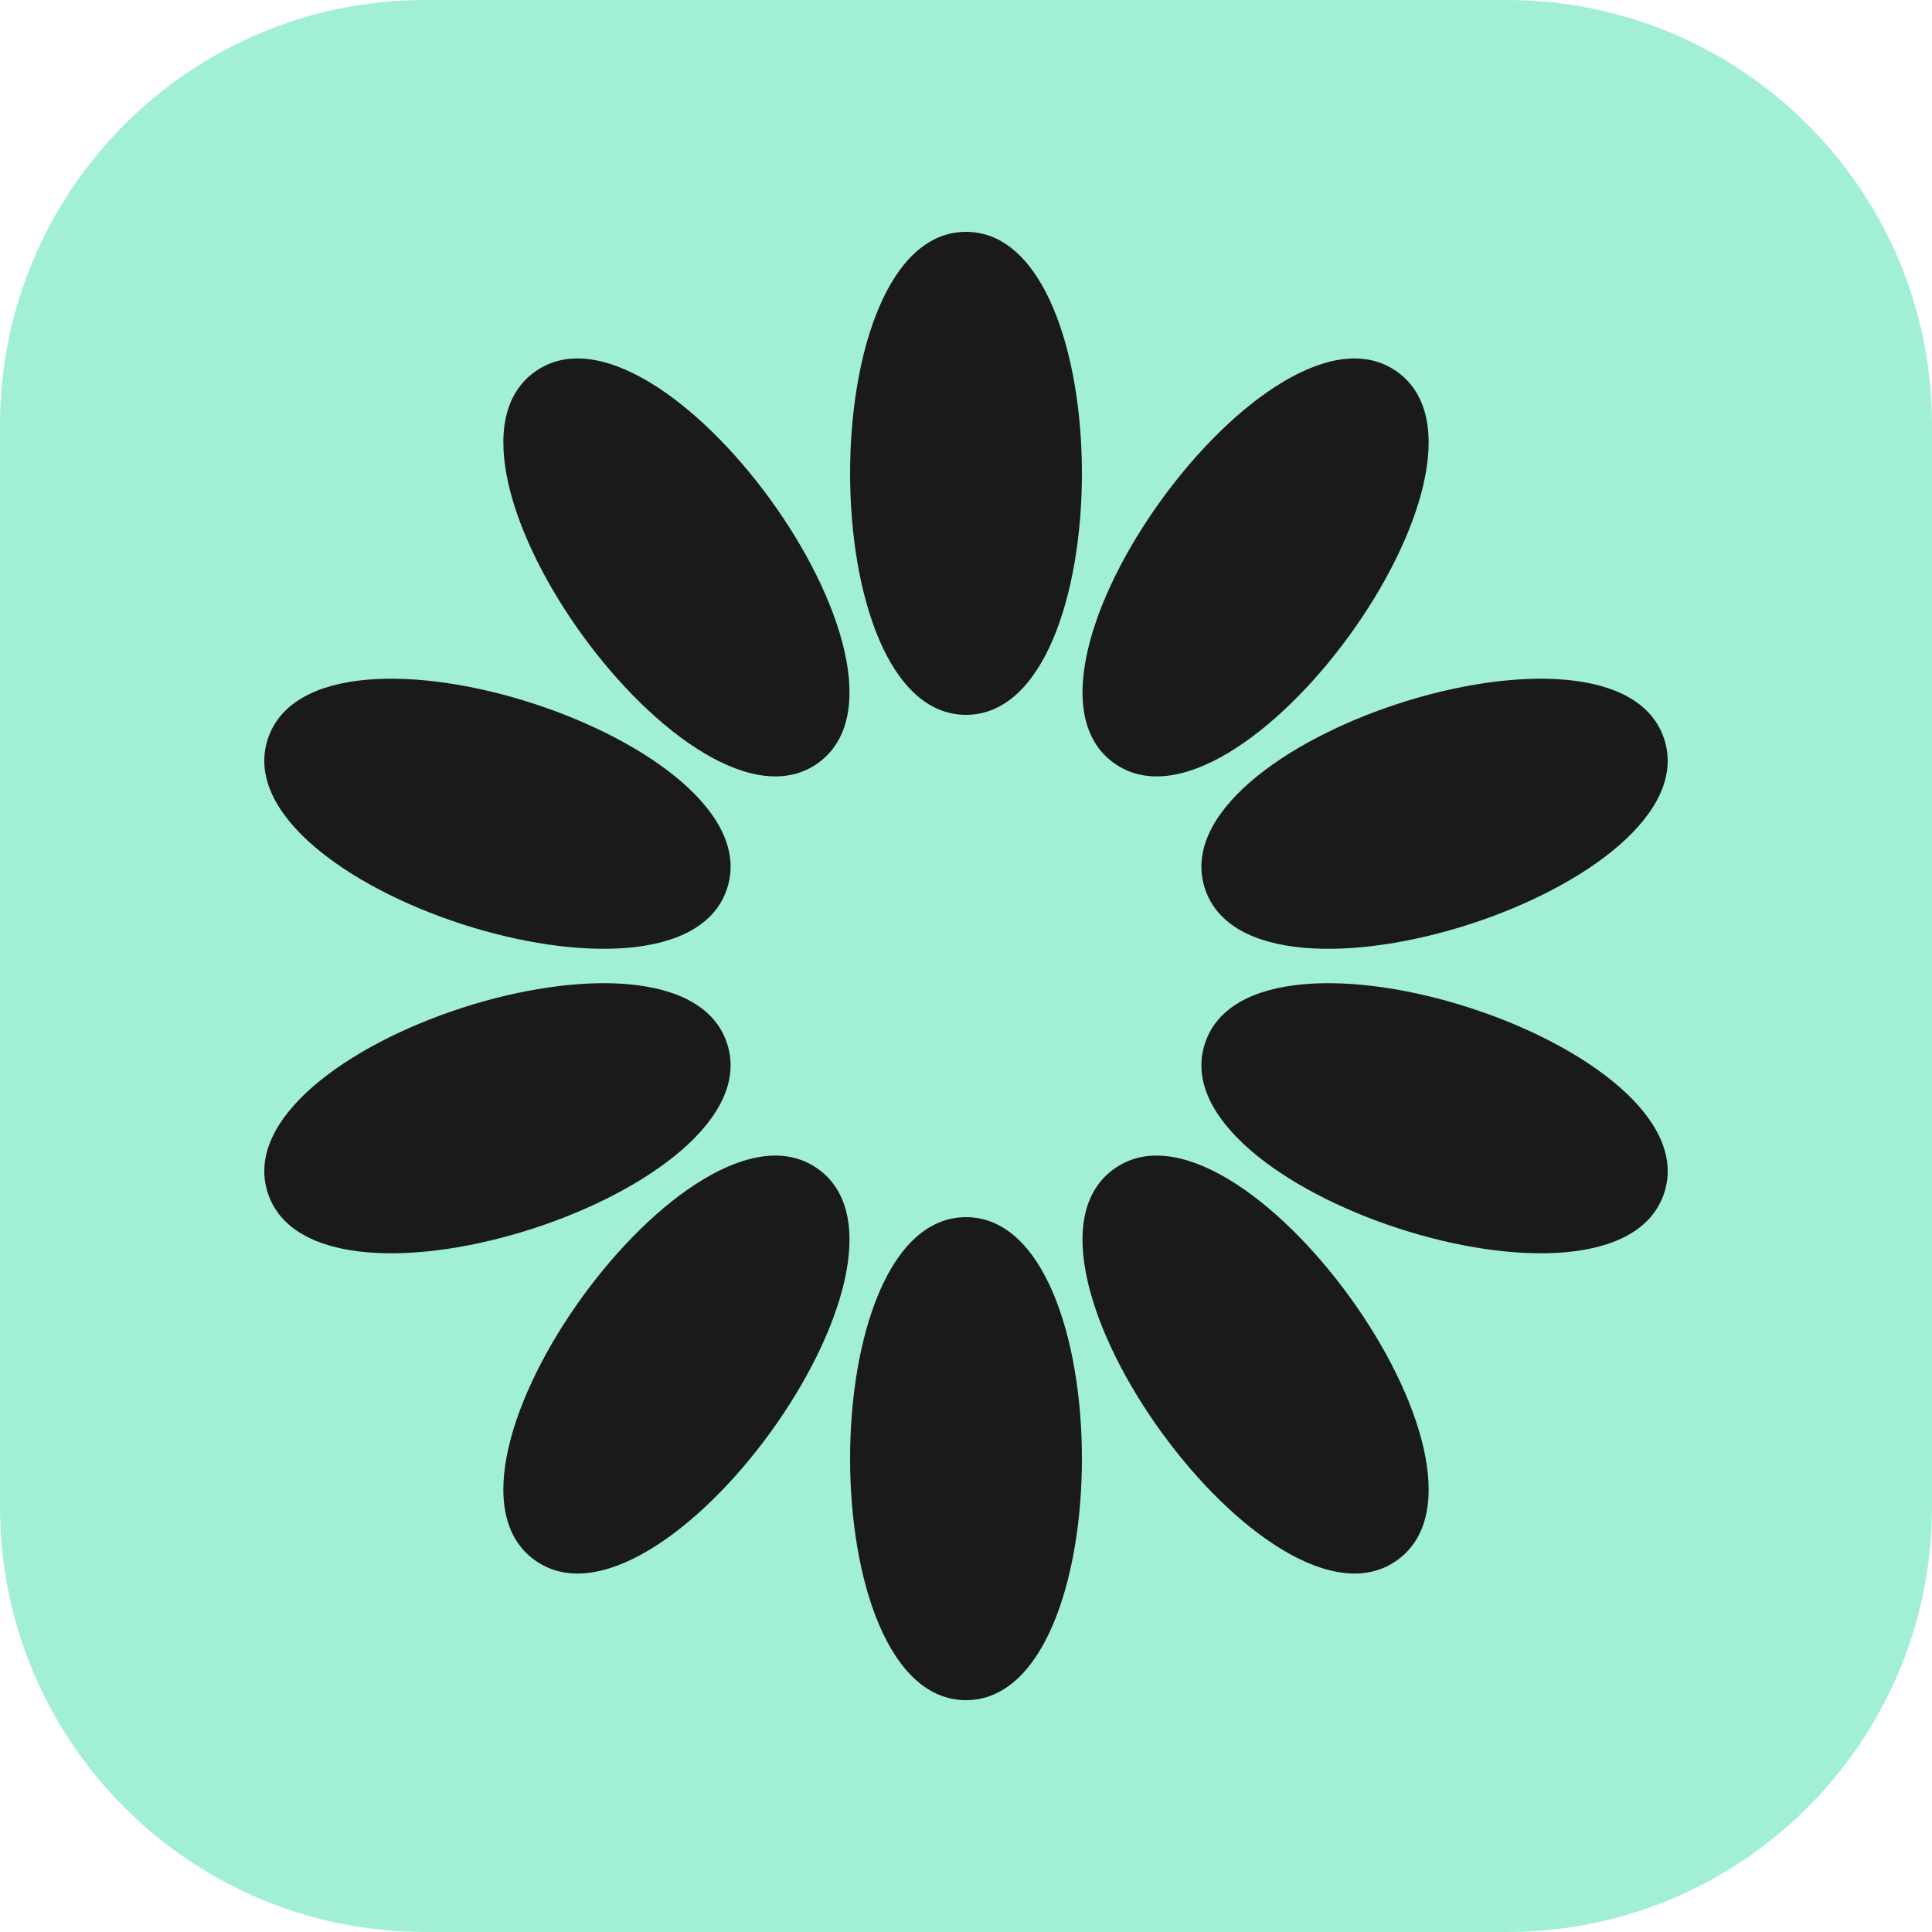
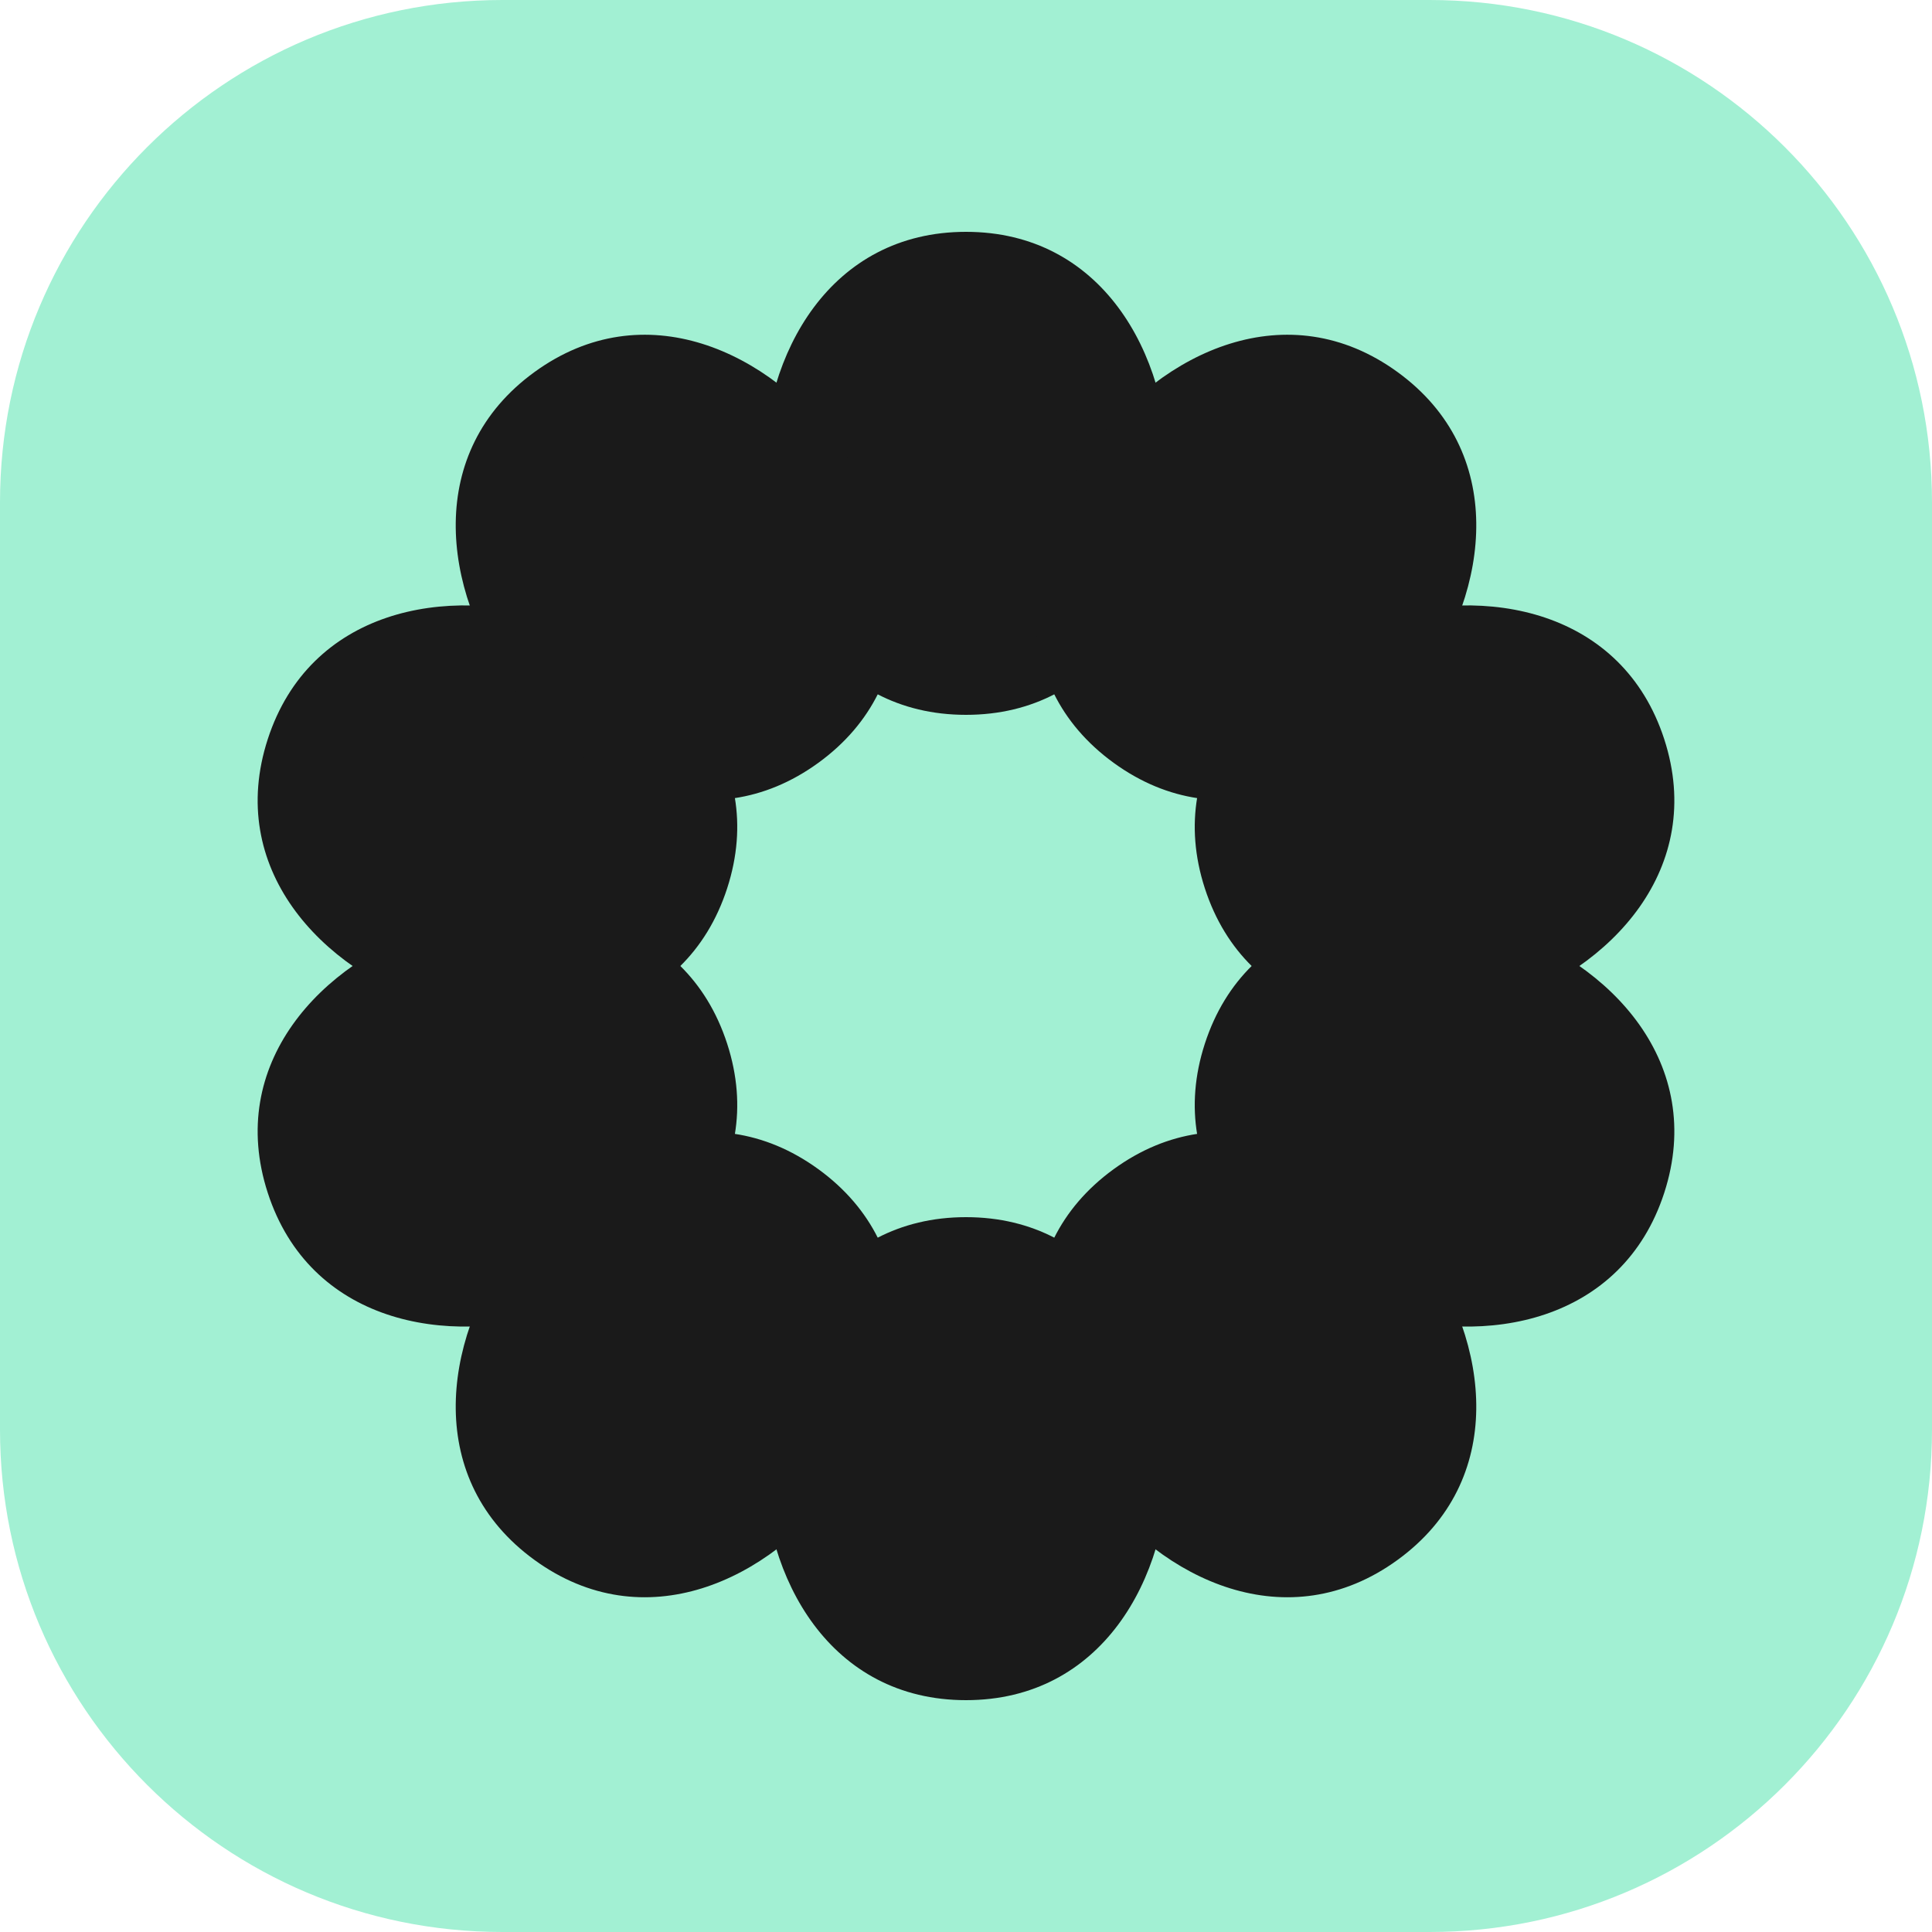
<svg xmlns="http://www.w3.org/2000/svg" viewBox="0 0 100 100">
-   <rect width="100" height="100" rx="22" ry="22" fill="#A2F0D3" />
+   <rect width="100" height="100" rx="26" ry="26" fill="#A2F0D3" />
  <g transform="translate(50, 50)" fill="#1a1a1a">
-     <path transform="rotate(0)" d="M 0 -13 C 8 -13, 8 -38, 0 -38 C -8 -38, -8 -13, 0 -13 Z" />
-     <path transform="rotate(36)" d="M 0 -13 C 8 -13, 8 -38, 0 -38 C -8 -38, -8 -13, 0 -13 Z" />
-     <path transform="rotate(72)" d="M 0 -13 C 8 -13, 8 -38, 0 -38 C -8 -38, -8 -13, 0 -13 Z" />
-     <path transform="rotate(108)" d="M 0 -13 C 8 -13, 8 -38, 0 -38 C -8 -38, -8 -13, 0 -13 Z" />
-     <path transform="rotate(144)" d="M 0 -13 C 8 -13, 8 -38, 0 -38 C -8 -38, -8 -13, 0 -13 Z" />
-     <path transform="rotate(180)" d="M 0 -13 C 8 -13, 8 -38, 0 -38 C -8 -38, -8 -13, 0 -13 Z" />
-     <path transform="rotate(216)" d="M 0 -13 C 8 -13, 8 -38, 0 -38 C -8 -38, -8 -13, 0 -13 Z" />
-     <path transform="rotate(252)" d="M 0 -13 C 8 -13, 8 -38, 0 -38 C -8 -38, -8 -13, 0 -13 Z" />
-     <path transform="rotate(288)" d="M 0 -13 C 8 -13, 8 -38, 0 -38 C -8 -38, -8 -13, 0 -13 Z" />
-     <path transform="rotate(324)" d="M 0 -13 C 8 -13, 8 -38, 0 -38 C -8 -38, -8 -13, 0 -13 Z" />
+     <path transform="rotate(0)" d="M 0 -13 C 14 -13, 14 -38, 0 -38 C -14 -38, -14 -13, 0 -13 Z" />
+     <path transform="rotate(36)" d="M 0 -13 C 14 -13, 14 -38, 0 -38 C -14 -38, -14 -13, 0 -13 Z" />
+     <path transform="rotate(72)" d="M 0 -13 C 14 -13, 14 -38, 0 -38 C -14 -38, -14 -13, 0 -13 Z" />
+     <path transform="rotate(108)" d="M 0 -13 C 14 -13, 14 -38, 0 -38 C -14 -38, -14 -13, 0 -13 Z" />
+     <path transform="rotate(144)" d="M 0 -13 C 14 -13, 14 -38, 0 -38 C -14 -38, -14 -13, 0 -13 Z" />
+     <path transform="rotate(180)" d="M 0 -13 C 14 -13, 14 -38, 0 -38 C -14 -38, -14 -13, 0 -13 Z" />
+     <path transform="rotate(216)" d="M 0 -13 C 14 -13, 14 -38, 0 -38 C -14 -38, -14 -13, 0 -13 Z" />
+     <path transform="rotate(252)" d="M 0 -13 C 14 -13, 14 -38, 0 -38 C -14 -38, -14 -13, 0 -13 Z" />
+     <path transform="rotate(288)" d="M 0 -13 C 14 -13, 14 -38, 0 -38 C -14 -38, -14 -13, 0 -13 Z" />
+     <path transform="rotate(324)" d="M 0 -13 C 14 -13, 14 -38, 0 -38 C -14 -38, -14 -13, 0 -13 Z" />
  </g>
</svg>
